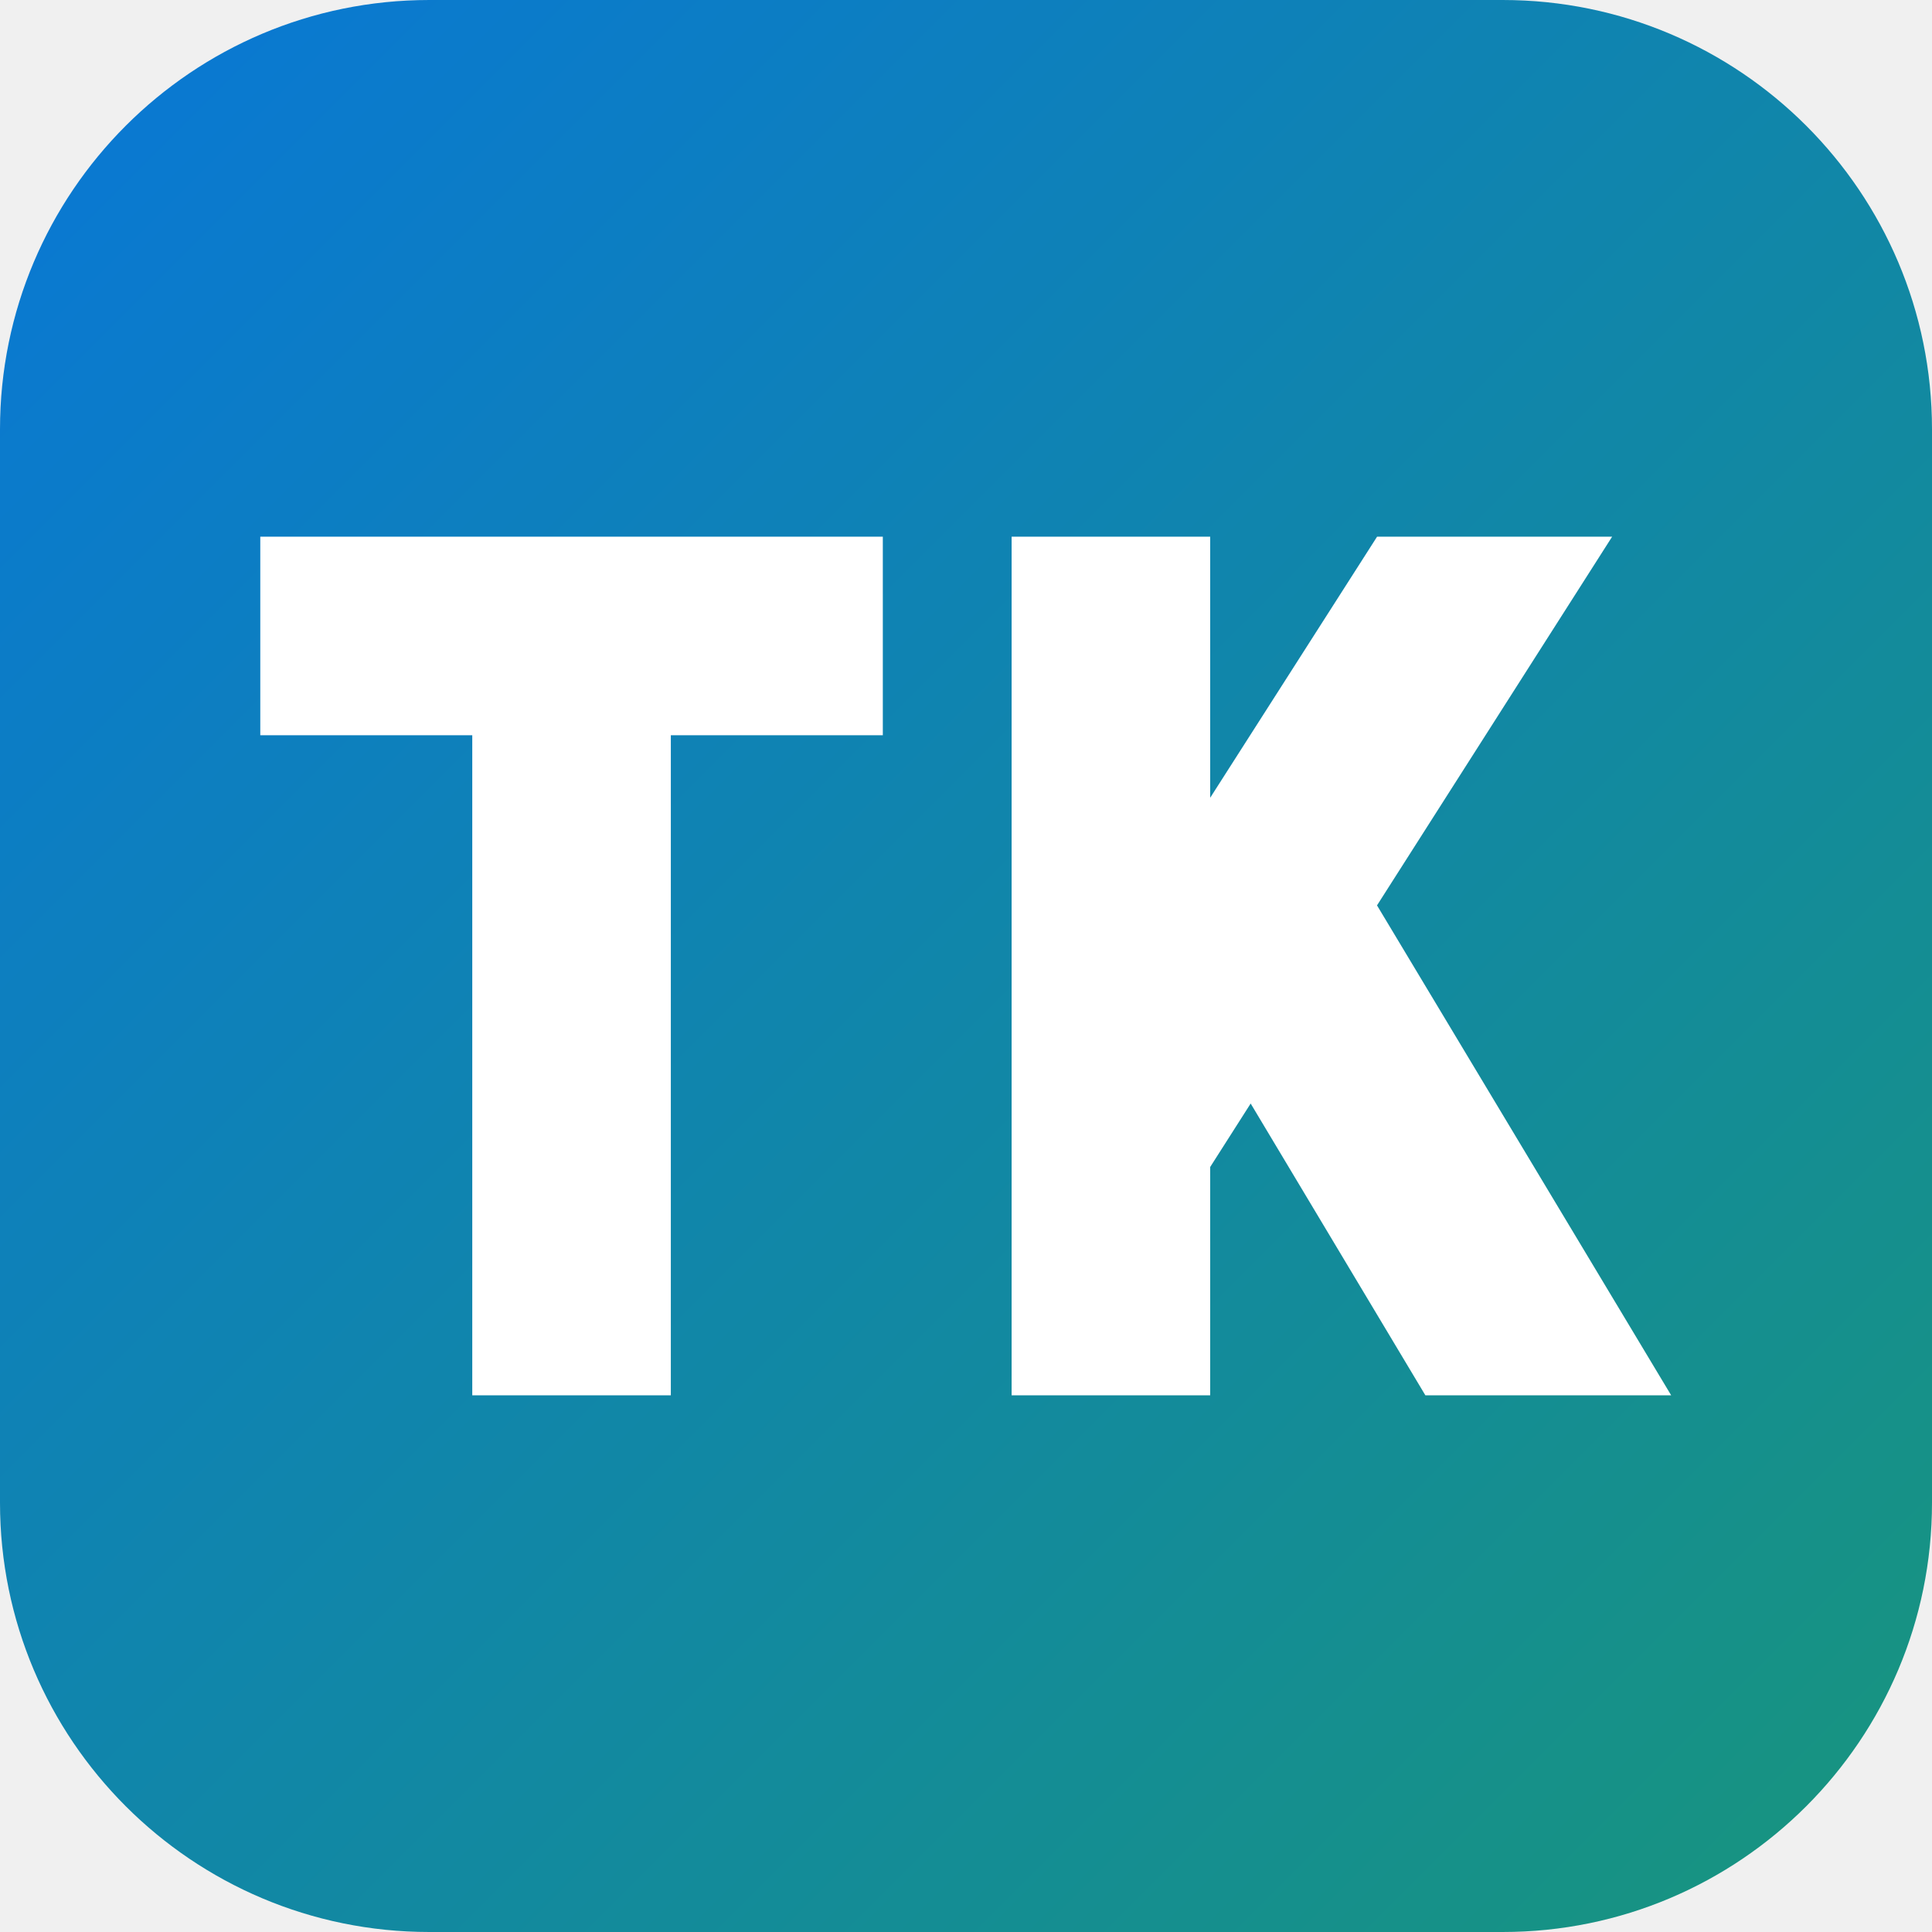
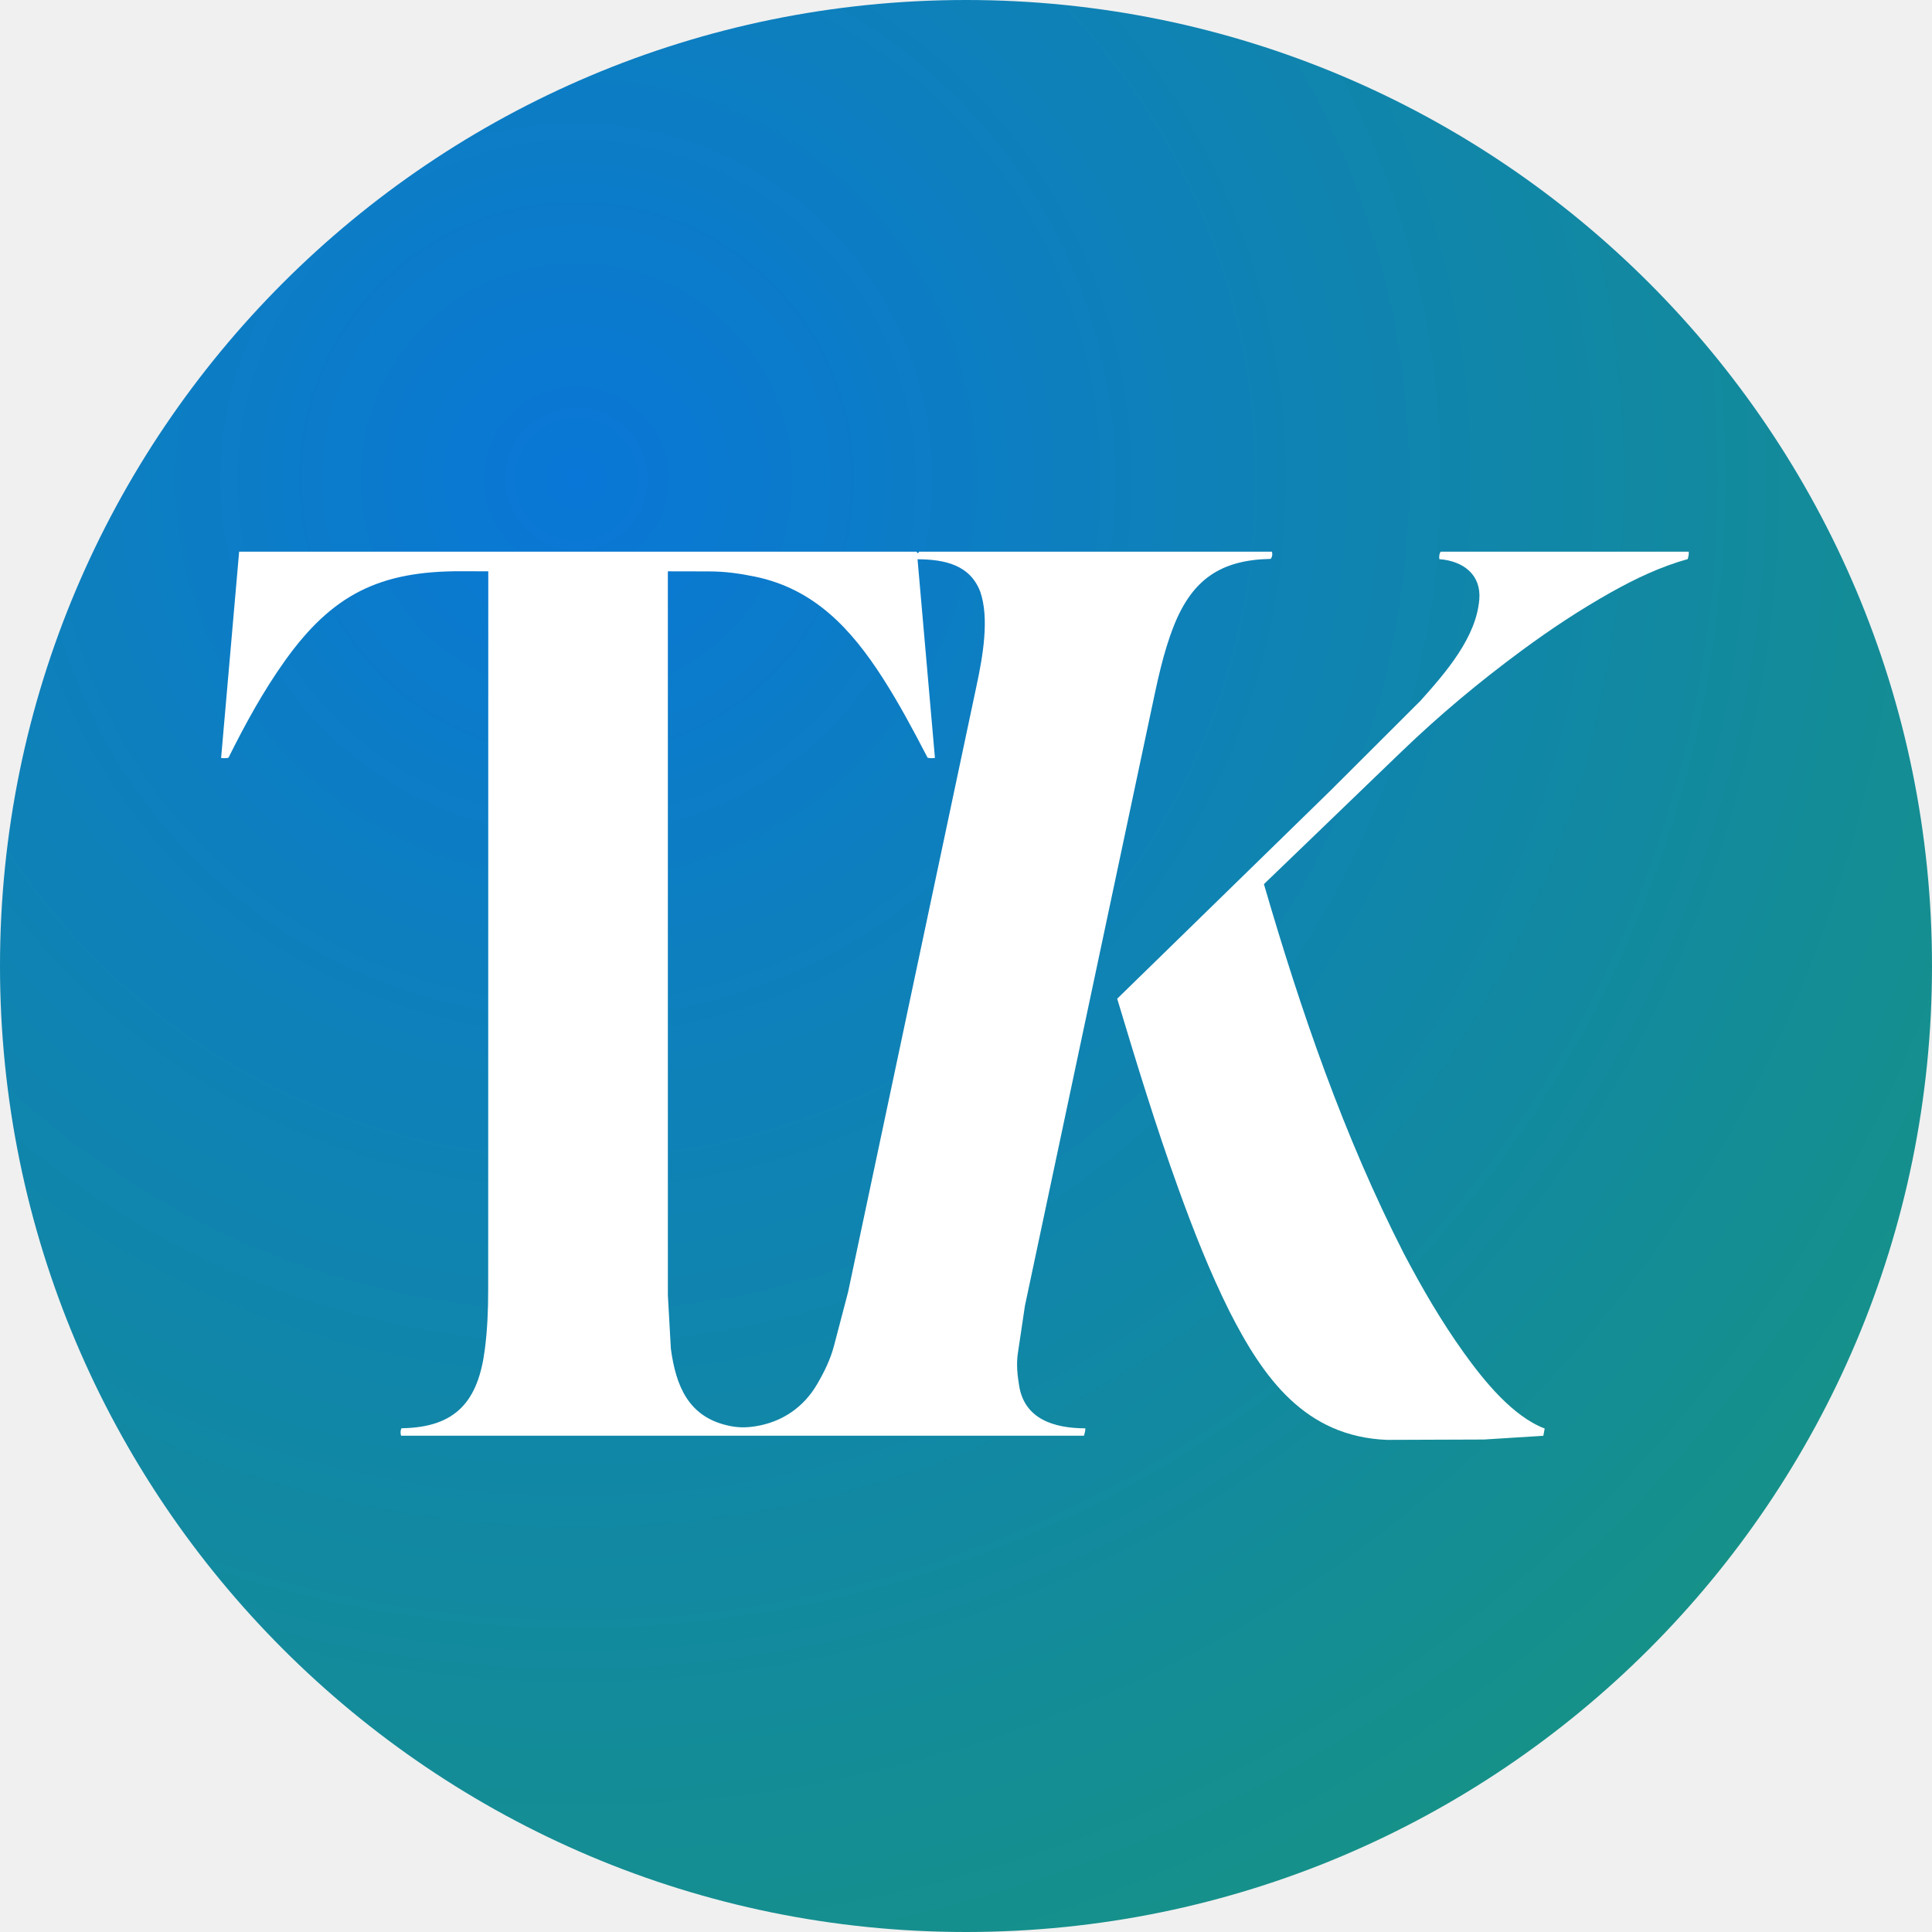
<svg xmlns="http://www.w3.org/2000/svg" width="256" height="256" viewBox="0 0 36 36">
  <defs>
-     <linearGradient id="g" x1="0" y1="0" x2="1" y2="1">
+     <radialGradient id="g" cx="0.3" cy="0.25" r="0.95">
      <stop offset="0" stop-color="#0977d7" />
      <stop offset="1" stop-color="#18957c" />
-     </linearGradient>
+     </radialGradient>
  </defs>
-   <rect width="36" height="36" rx="8" fill="url(#g)" />
-   <path d="M4.85 10H16.45V13.7H4.85Z M8.8 10H12.5V26H8.8Z M18.85 10H22.55V26H18.85Z M19.14 20.2L25.66 10L30.04 10L22.26 22.2Z M25.1 15.94L31.14 26L26.56 26L21.74 17.95Z" fill="#fff" />
+   <circle id="tile" cx="18" cy="18" r="18" fill="url(#g)" />
+   <g id="mark" transform="translate(4.12 10.28) scale(0.1655)" fill="#fff">
+     <path fill-rule="evenodd" d="M97.15,99.53C97.15,99.53 20.26,99.53 20.26,99.53C20.18,99.25 20.18,98.9 20.32,98.69C26.46,98.61 28.96,95.62 29.7,89.76C29.98,87.54 30.07,85.41 30.07,83.09C30.07,83.09 30.08,2.21 30.08,2.21C30.08,2.21 27.03,2.2 27.03,2.2C17.87,2.17 12.53,4.8 7.2,12.26C4.73,15.72 2.72,19.4 0.83,23.2C0.55,23.26 0.32,23.26 0,23.23C0,23.23 2.03,0 2.03,0C2.03,0 78.32,0 78.32,0C78.36,0.2 78.53,0.2 78.58,0C78.58,0 118.3,0 118.3,0C118.41,0.26 118.33,0.64 118.17,0.81C112.54,0.92 109.36,3.13 107.29,8.29C106.04,11.43 105.4,14.69 104.69,18.02C104.69,18.02 90.5,84.91 90.5,84.91C90.5,84.91 89.71,90.22 89.71,90.22C89.52,91.46 89.65,92.72 89.86,93.96C90.48,97.63 93.72,98.69 97.3,98.7C97.31,98.95 97.27,99.11 97.15,99.53ZM56.95,98.36C58.07,98.63 59.02,98.65 60.16,98.47C63.14,98 65.58,96.35 67.11,93.72C67.91,92.35 68.6,90.95 69.01,89.39C69.01,89.39 70.59,83.36 70.59,83.36C70.59,83.36 85.05,15.11 85.05,15.11C85.77,11.75 86.51,7.5 85.47,4.5C84.32,1.5 81.52,0.87 78.41,0.85C78.41,0.85 80.37,23.22 80.37,23.22C80.03,23.26 79.8,23.27 79.54,23.19C77.94,20.11 76.36,17.14 74.51,14.25C70.93,8.67 66.78,4.19 60.12,2.81C58.39,2.45 56.71,2.22 54.94,2.22C54.94,2.22 50.3,2.21 50.3,2.21C50.3,2.21 50.3,83.7 50.3,83.7C50.3,83.7 50.64,89.76 50.64,89.76C51.21,93.94 52.61,97.33 56.95,98.36Z" />
+     <path fill-rule="evenodd" d="M148.87,99.54C148.87,99.54 142.18,99.96 142.18,99.96C142.18,99.96 131.25,100 131.25,100C122.07,99.62 117.37,93.09 113.52,85.51C111.29,81.03 109.51,76.49 107.8,71.77C105.25,64.72 103.09,57.65 100.89,50.33C100.89,50.33 124.86,26.94 124.86,26.94C124.86,26.94 135.05,16.77 135.05,16.77C137.94,13.54 141.31,9.65 141.66,5.37C141.88,2.64 139.92,1.05 137.16,0.84C137.12,0.52 137.15,0.2 137.32,0C137.32,0 165.24,0 165.24,0C165.27,0.32 165.2,0.52 165.13,0.83C162.04,1.7 159.26,3.02 156.46,4.59C152.93,6.58 149.7,8.72 146.43,11.13C141.65,14.66 137.2,18.37 132.9,22.51C132.9,22.51 117.41,37.43 117.41,37.43C121.58,51.75 126.4,65.78 133.18,79.05C135.24,82.96 137.38,86.65 139.94,90.22C142.24,93.43 145.46,97.37 149.02,98.72C149.02,98.72 148.87,99.54 148.87,99.54Z" />
+   </g>
</svg>
